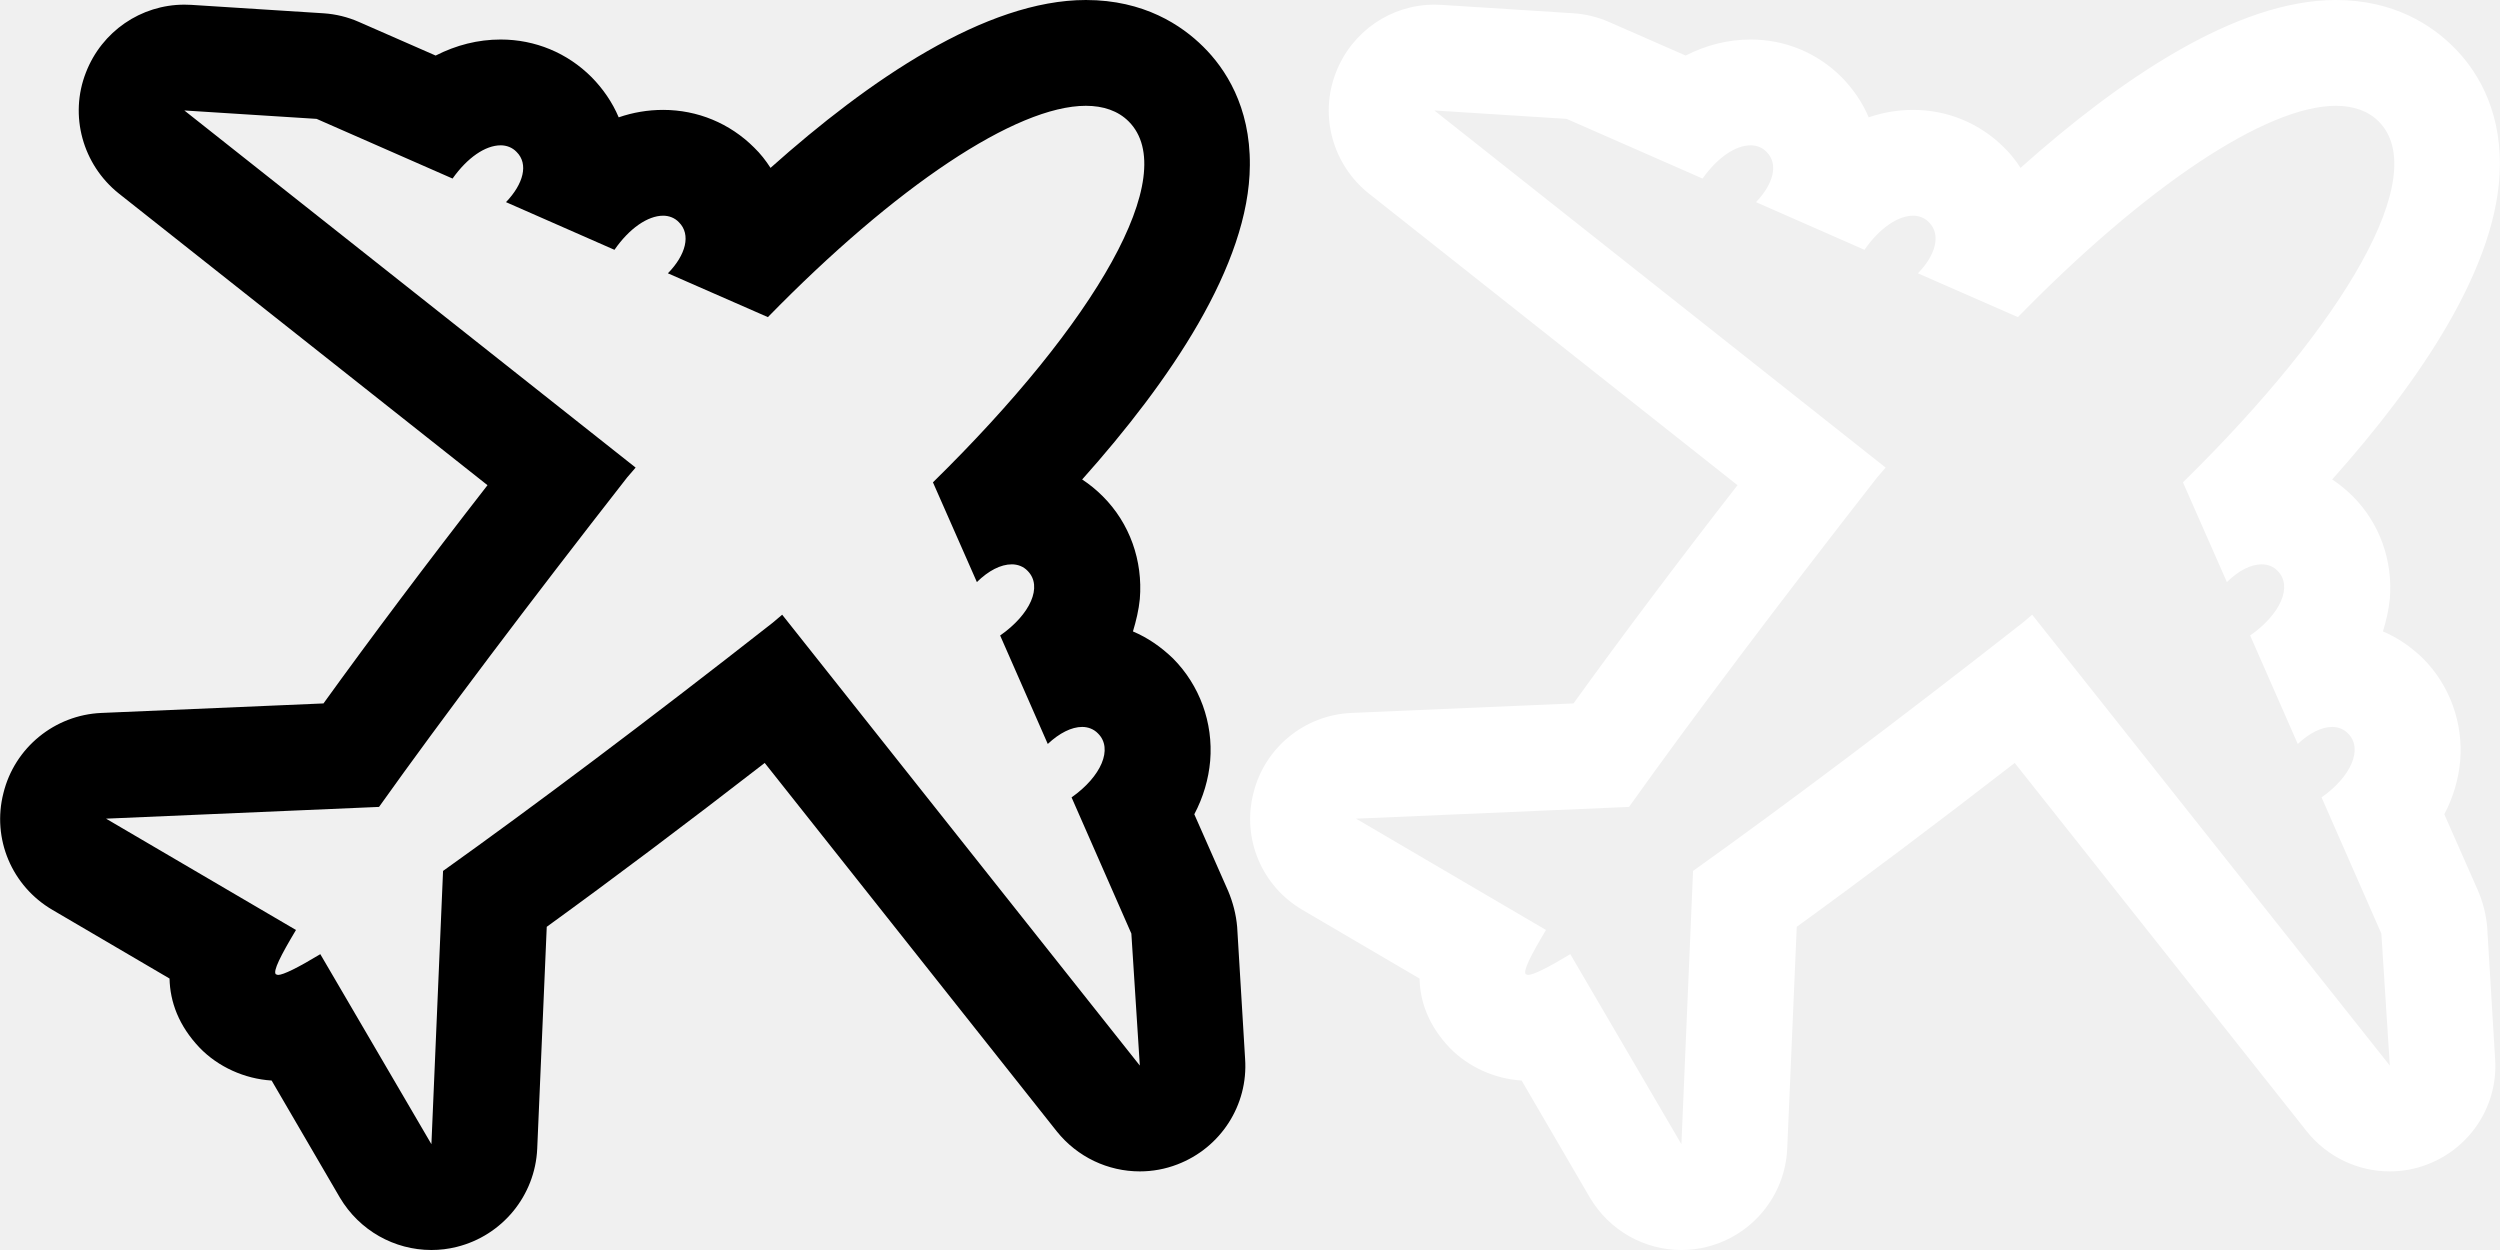
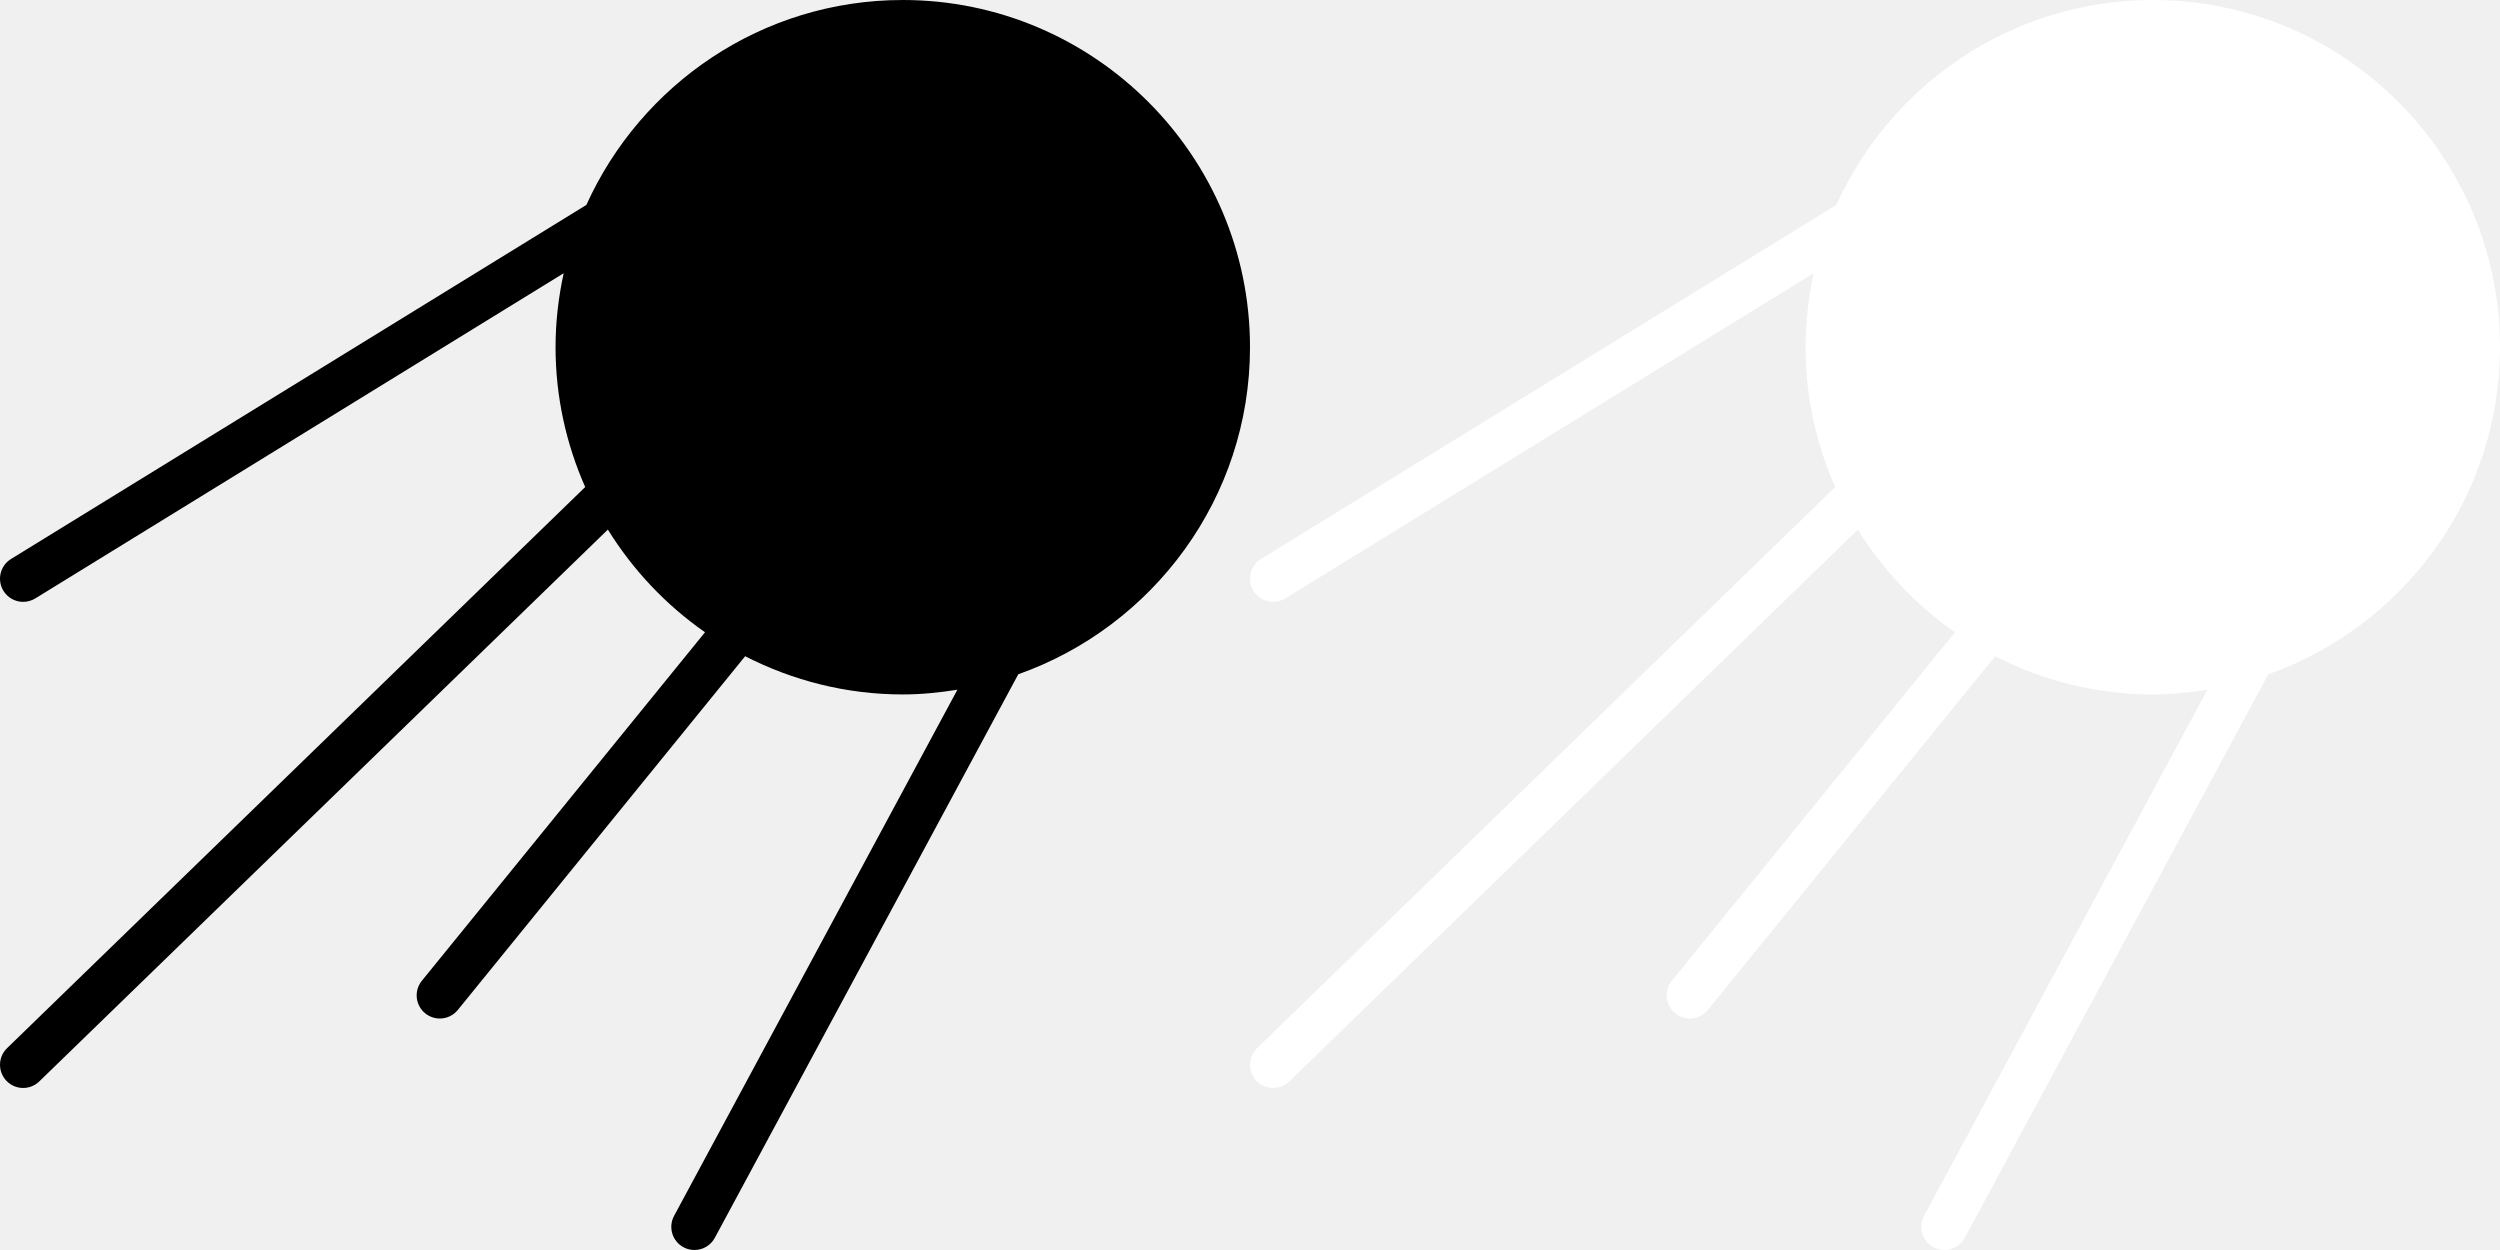
<svg xmlns="http://www.w3.org/2000/svg" width="100%" height="100%" viewBox="0 0 140 70" version="1.1" xml:space="preserve" style="fill-rule:evenodd;clip-rule:evenodd;stroke-linejoin:round;stroke-miterlimit:1.414;">
-   <path d="M60.808,0c-5.6,0 -12.147,4.482 -17.658,9.401c-0.266,-0.412 -0.563,-0.794 -0.919,-1.138c-1.362,-1.36 -3.169,-2.109 -5.095,-2.109c-0.86,0 -1.689,0.142 -2.489,0.417c-0.355,-0.847 -0.889,-1.609 -1.511,-2.243c-1.363,-1.368 -3.17,-2.115 -5.096,-2.115c-1.274,0 -2.489,0.311 -3.644,0.898l-4.296,-1.882c-0.622,-0.275 -1.303,-0.441 -1.985,-0.485l-7.407,-0.472l-0.385,-0.011c-2.429,0 -4.622,1.499 -5.511,3.798c-0.948,2.42 -0.177,5.161 1.837,6.773l20.651,16.339c-3.408,4.379 -6.548,8.565 -9.185,12.221l-12.443,0.533c-2.608,0.113 -4.859,1.944 -5.481,4.492c-0.652,2.551 0.474,5.214 2.755,6.542l6.548,3.839c0.029,1.295 0.503,2.634 1.688,3.878c1.037,1.073 2.518,1.74 4.029,1.834l3.823,6.557c1.096,1.846 3.051,2.933 5.125,2.933c0.474,0 0.948,-0.056 1.422,-0.175c2.548,-0.634 4.385,-2.871 4.503,-5.493l0.534,-12.431c3.703,-2.682 7.88,-5.825 12.206,-9.176l16.354,20.63c1.156,1.445 2.874,2.243 4.652,2.243c0.711,0 1.422,-0.128 2.103,-0.391c2.43,-0.931 3.971,-3.325 3.793,-5.908l-0.445,-7.392c-0.059,-0.693 -0.237,-1.375 -0.503,-2.009l-1.897,-4.299c0.504,-0.957 0.8,-1.97 0.889,-2.992c0.178,-2.142 -0.592,-4.231 -2.074,-5.727c-0.681,-0.658 -1.422,-1.168 -2.251,-1.52c0.178,-0.593 0.325,-1.2 0.385,-1.816c0.178,-2.145 -0.563,-4.24 -2.074,-5.751c-0.355,-0.355 -0.741,-0.672 -1.155,-0.942c4.888,-5.475 9.361,-12.002 9.391,-17.599c0.03,-3.303 -1.392,-5.433 -2.607,-6.633c-1.215,-1.206 -3.318,-2.619 -6.577,-2.619Zm0,5.925c0.978,0 1.807,0.282 2.4,0.877c2.962,2.975 -1.837,11.256 -10.963,20.209l2.46,5.585c0.651,-0.637 1.333,-0.993 1.955,-0.993c0.326,0 0.652,0.116 0.889,0.368c0.859,0.868 0.148,2.438 -1.541,3.617l2.667,6.074c0.651,-0.611 1.333,-0.954 1.926,-0.954c0.325,0 0.651,0.118 0.888,0.367c0.859,0.85 0.178,2.412 -1.481,3.579l3.348,7.626l0.474,7.392l-20.028,-25.248l-0.533,0.45c-7.022,5.508 -13.51,10.37 -18.458,13.898l-0.652,15.303l-6.222,-10.642c-1.244,0.752 -2.073,1.164 -2.37,1.164l-0.118,-0.036c-0.178,-0.168 0.266,-1.045 1.126,-2.482l-10.637,-6.234l15.288,-0.658c3.526,-4.953 8.414,-11.433 13.895,-18.452l0.474,-0.55l-25.272,-19.999l7.407,0.471l7.614,3.342c0.83,-1.173 1.837,-1.861 2.696,-1.861c0.326,0 0.652,0.119 0.889,0.371c0.681,0.672 0.385,1.792 -0.593,2.811l6.074,2.67c0.829,-1.2 1.866,-1.911 2.726,-1.911c0.326,0 0.651,0.118 0.889,0.373c0.681,0.682 0.385,1.825 -0.623,2.853l5.6,2.454c7.14,-7.31 13.895,-11.834 17.806,-11.834Z" style="fill-rule:nonzero;" />
-   <path d="M130.808,0c-5.6,0 -12.147,4.482 -17.658,9.401c-0.266,-0.412 -0.563,-0.794 -0.919,-1.138c-1.362,-1.36 -3.169,-2.109 -5.095,-2.109c-0.86,0 -1.689,0.142 -2.489,0.417c-0.355,-0.847 -0.889,-1.609 -1.511,-2.243c-1.363,-1.368 -3.17,-2.115 -5.096,-2.115c-1.274,0 -2.489,0.311 -3.644,0.898l-4.296,-1.882c-0.622,-0.275 -1.303,-0.441 -1.985,-0.485l-7.407,-0.472l-0.385,-0.011c-2.429,0 -4.622,1.499 -5.511,3.798c-0.948,2.42 -0.177,5.161 1.837,6.773l20.651,16.339c-3.408,4.379 -6.548,8.565 -9.185,12.221l-12.443,0.533c-2.608,0.113 -4.859,1.944 -5.481,4.492c-0.652,2.551 0.474,5.214 2.755,6.542l6.548,3.839c0.029,1.295 0.503,2.634 1.688,3.878c1.037,1.073 2.518,1.74 4.029,1.834l3.823,6.557c1.096,1.846 3.051,2.933 5.125,2.933c0.474,0 0.948,-0.056 1.422,-0.175c2.548,-0.634 4.385,-2.871 4.503,-5.493l0.534,-12.431c3.703,-2.682 7.88,-5.825 12.206,-9.176l16.354,20.63c1.156,1.445 2.874,2.243 4.652,2.243c0.711,0 1.422,-0.128 2.103,-0.391c2.43,-0.931 3.971,-3.325 3.793,-5.908l-0.445,-7.392c-0.059,-0.693 -0.237,-1.375 -0.503,-2.009l-1.897,-4.299c0.504,-0.957 0.8,-1.97 0.889,-2.992c0.178,-2.142 -0.592,-4.231 -2.074,-5.727c-0.681,-0.658 -1.422,-1.168 -2.251,-1.52c0.178,-0.593 0.325,-1.2 0.385,-1.816c0.178,-2.145 -0.563,-4.24 -2.074,-5.751c-0.355,-0.355 -0.741,-0.672 -1.155,-0.942c4.888,-5.475 9.361,-12.002 9.391,-17.599c0.03,-3.303 -1.392,-5.433 -2.607,-6.633c-1.215,-1.206 -3.318,-2.619 -6.577,-2.619Zm0,5.925c0.978,0 1.807,0.282 2.4,0.877c2.962,2.975 -1.837,11.256 -10.963,20.209l2.46,5.585c0.651,-0.637 1.333,-0.993 1.955,-0.993c0.326,0 0.652,0.116 0.889,0.368c0.859,0.868 0.148,2.438 -1.541,3.617l2.667,6.074c0.651,-0.611 1.333,-0.954 1.926,-0.954c0.325,0 0.651,0.118 0.888,0.367c0.859,0.85 0.178,2.412 -1.481,3.579l3.348,7.626l0.474,7.392l-20.028,-25.248l-0.533,0.45c-7.022,5.508 -13.51,10.37 -18.458,13.898l-0.652,15.303l-6.222,-10.642c-1.244,0.752 -2.073,1.164 -2.37,1.164l-0.118,-0.036c-0.178,-0.168 0.266,-1.045 1.126,-2.482l-10.637,-6.234l15.288,-0.658c3.526,-4.953 8.414,-11.433 13.895,-18.452l0.474,-0.55l-25.272,-19.999l7.407,0.471l7.614,3.342c0.83,-1.173 1.837,-1.861 2.696,-1.861c0.326,0 0.652,0.119 0.889,0.371c0.681,0.672 0.385,1.792 -0.593,2.811l6.074,2.67c0.829,-1.2 1.866,-1.911 2.726,-1.911c0.326,0 0.651,0.118 0.889,0.373c0.681,0.682 0.385,1.825 -0.623,2.853l5.6,2.454c7.14,-7.31 13.895,-11.834 17.806,-11.834Z" style="fill:#fff;fill-rule:nonzero;" />
+   <path d="M70,19.444c0,-10.721 -8.723,-19.444 -19.444,-19.444c-7.882,0 -14.667,4.72 -17.718,11.475l-32.221,19.828c-0.61,0.376 -0.799,1.174 -0.425,1.784c0.245,0.398 0.67,0.617 1.106,0.617c0.232,0 0.467,-0.063 0.678,-0.192l29.59,-18.211c-0.291,1.337 -0.455,2.721 -0.455,4.143c0,2.786 0.601,5.432 1.66,7.83l-32.377,31.425c-0.514,0.499 -0.526,1.32 -0.028,1.833c0.255,0.262 0.592,0.394 0.931,0.394c0.325,0 0.65,-0.122 0.902,-0.366l31.841,-30.903c1.406,2.267 3.256,4.228 5.441,5.749l-15.857,19.517c-0.452,0.556 -0.367,1.373 0.189,1.824c0.24,0.195 0.529,0.29 0.817,0.29c0.376,0 0.75,-0.163 1.006,-0.478l16.093,-19.81c2.654,1.358 5.648,2.14 8.827,2.14c1.043,0 2.059,-0.106 3.058,-0.265l-15.866,29.465c-0.339,0.63 -0.103,1.416 0.527,1.757c0.195,0.105 0.405,0.154 0.613,0.154c0.461,0 0.908,-0.246 1.142,-0.682l16.993,-31.558c7.547,-2.674 12.977,-9.864 12.977,-18.316Z" style="fill-rule:nonzero;" />
+   <path d="M140,19.444c0,-10.721 -8.723,-19.444 -19.444,-19.444c-7.882,0 -14.667,4.72 -17.718,11.475l-32.221,19.828c-0.61,0.376 -0.799,1.174 -0.425,1.784c0.245,0.398 0.67,0.617 1.106,0.617c0.232,0 0.467,-0.063 0.678,-0.192l29.59,-18.211c-0.291,1.337 -0.455,2.721 -0.455,4.143c0,2.786 0.601,5.432 1.66,7.83l-32.377,31.425c-0.514,0.499 -0.526,1.32 -0.028,1.833c0.255,0.262 0.592,0.394 0.931,0.394c0.325,0 0.65,-0.122 0.902,-0.366l31.841,-30.903c1.406,2.267 3.256,4.228 5.441,5.749l-15.857,19.517c-0.452,0.556 -0.367,1.373 0.189,1.824c0.24,0.195 0.529,0.29 0.817,0.29c0.376,0 0.75,-0.163 1.006,-0.478l16.093,-19.81c2.654,1.358 5.648,2.14 8.827,2.14c1.043,0 2.059,-0.106 3.058,-0.265l-15.866,29.465c-0.339,0.63 -0.103,1.416 0.527,1.757c0.195,0.105 0.405,0.154 0.613,0.154c0.461,0 0.908,-0.246 1.142,-0.682l16.993,-31.558c7.547,-2.674 12.977,-9.864 12.977,-18.316Z" style="fill:#fff;fill-rule:nonzero;" />
</svg>
